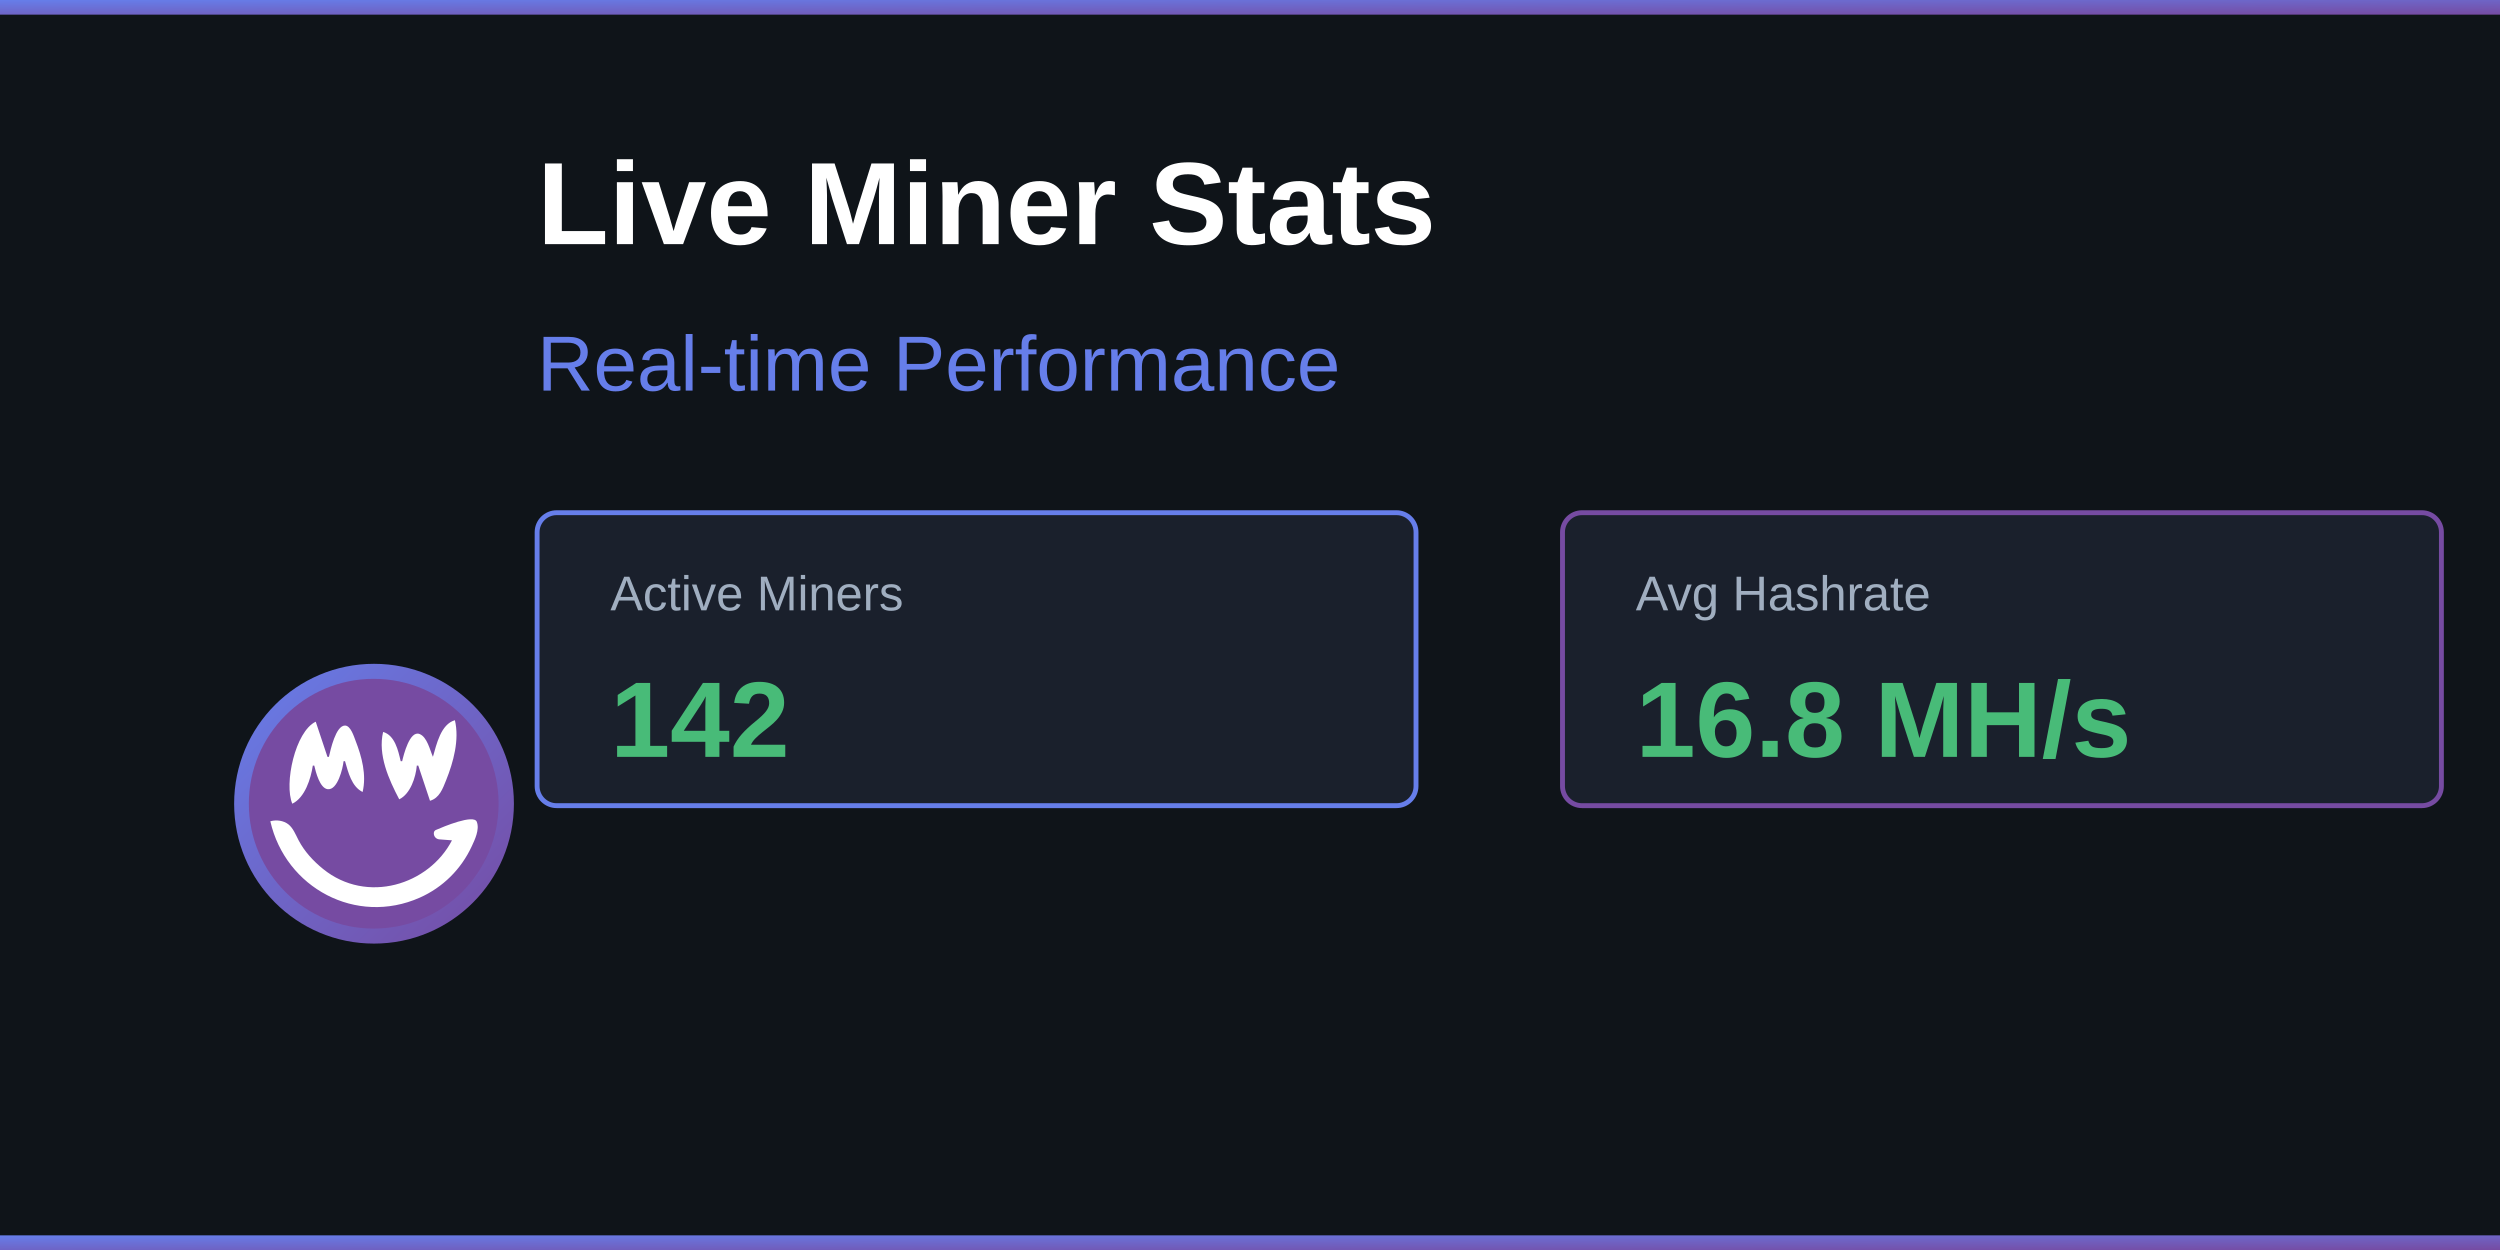
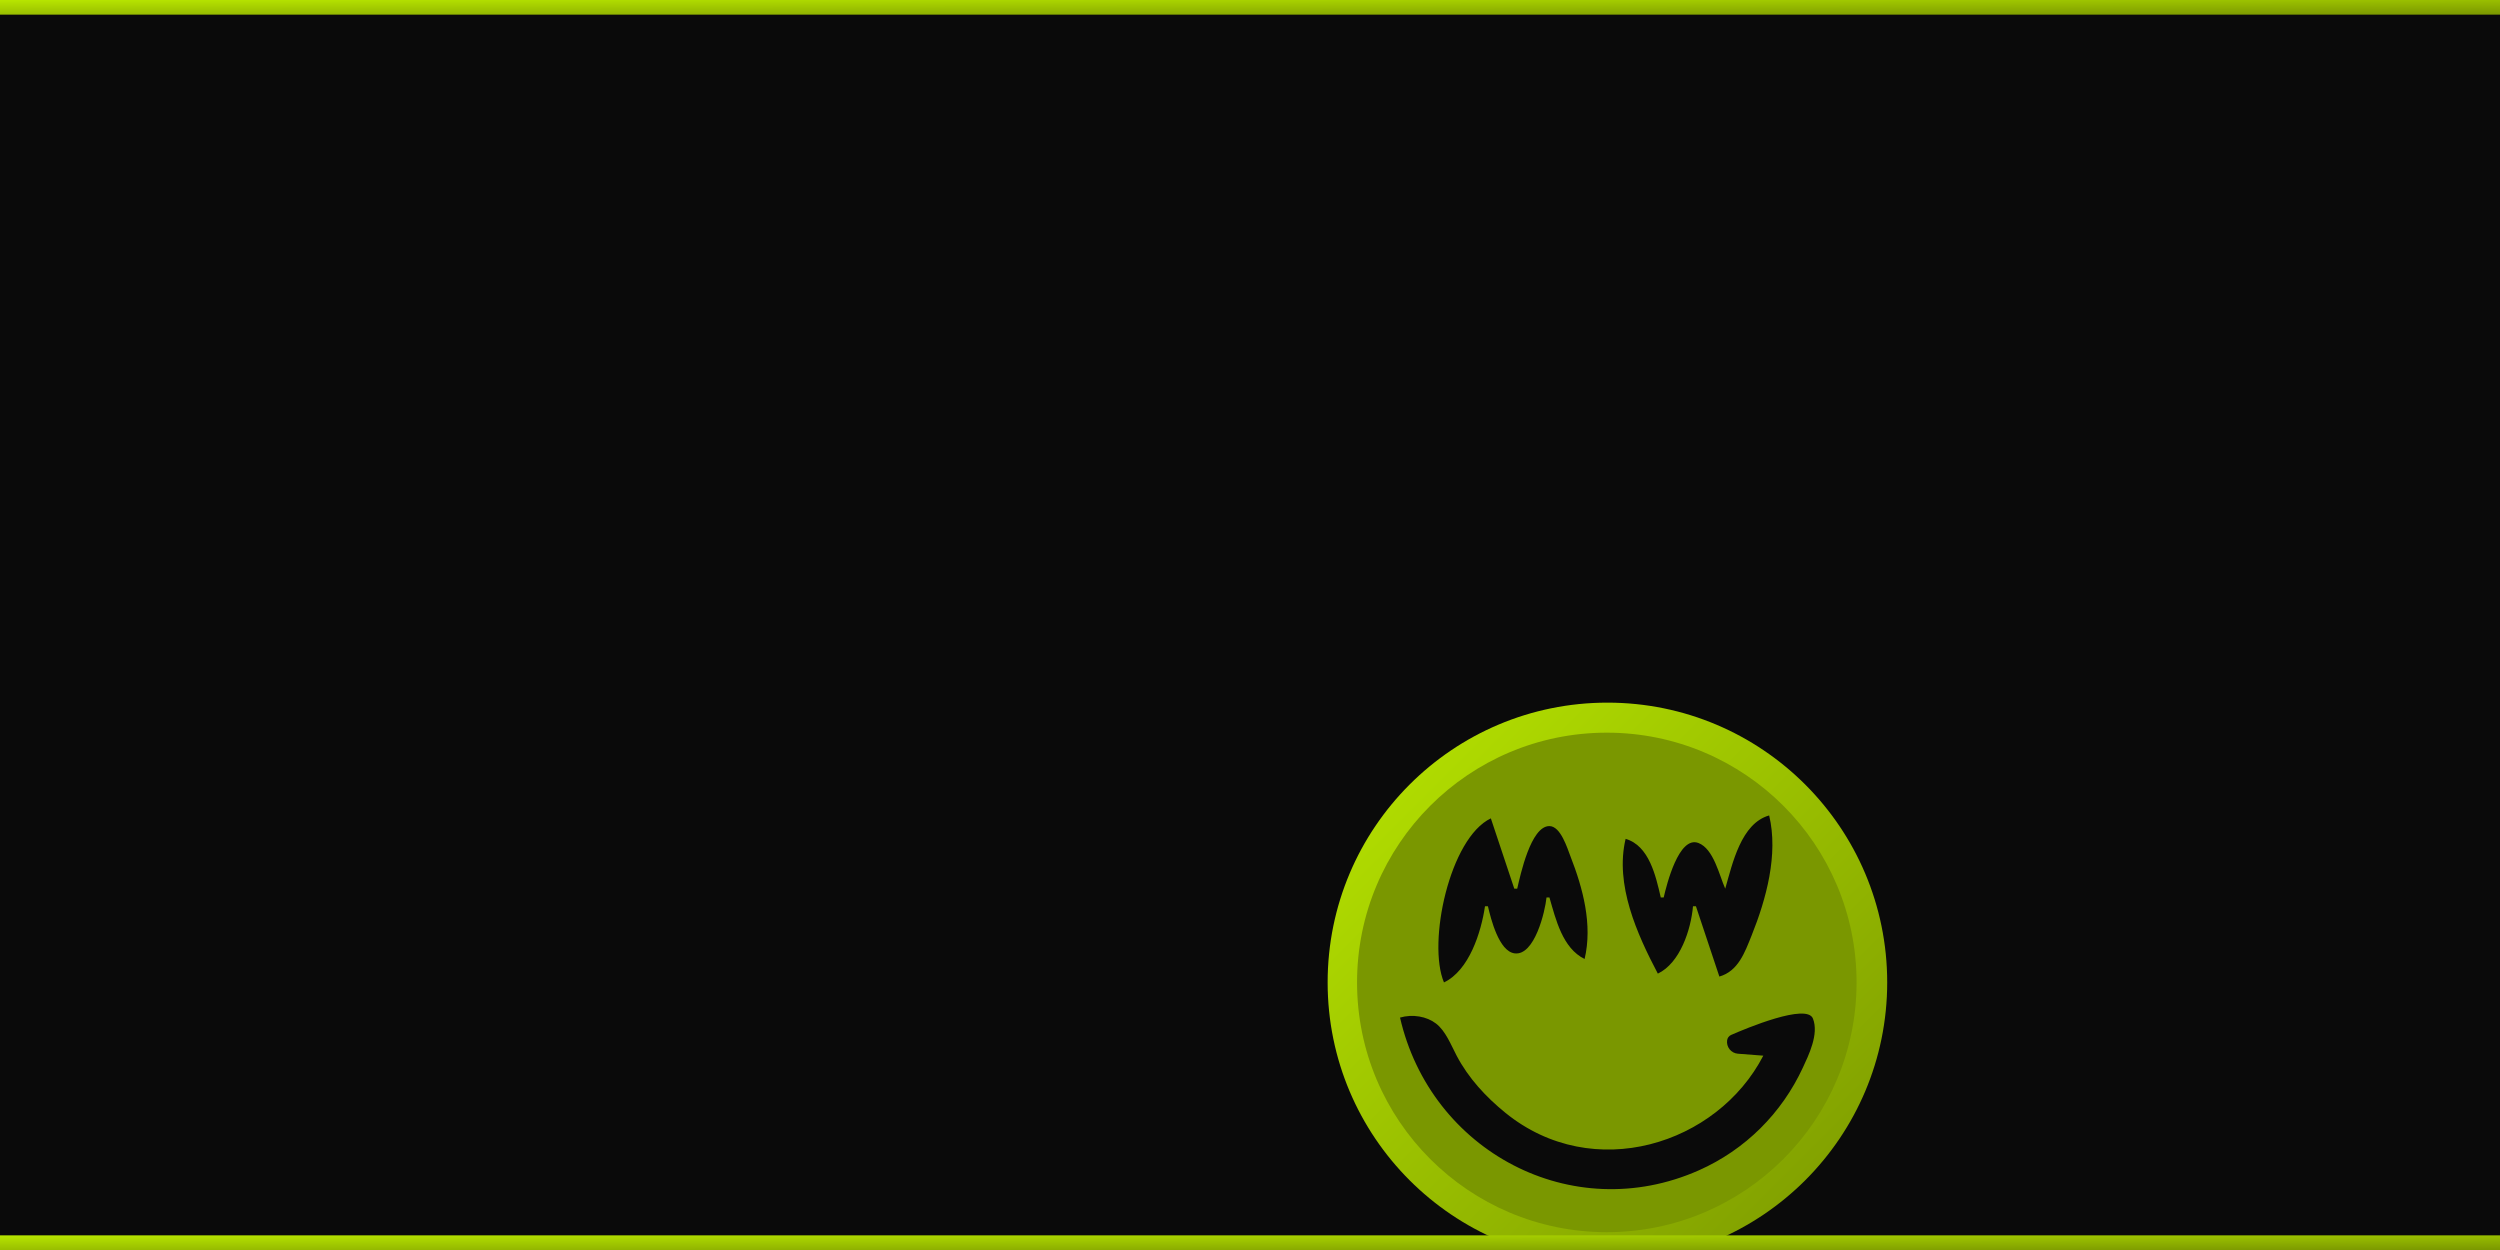
<svg xmlns="http://www.w3.org/2000/svg" viewBox="0 0 1024 512" version="1.1" xml:space="preserve" style="fill-rule:evenodd;clip-rule:evenodd;stroke-linejoin:round;stroke-miterlimit:1.414;">
  <defs>
-     <linearGradient id="twitterMinerGradient" x1="0%" y1="0%" x2="100%" y2="100%">
-       <stop offset="0%" style="stop-color:#667eea;stop-opacity:1" />
-       <stop offset="100%" style="stop-color:#764ba2;stop-opacity:1" />
+     <linearGradient id="twitterMinersAtomicGradient" x1="0%" y1="0%" x2="100%" y2="100%">
+       <stop offset="0%" style="stop-color:#b8e600;stop-opacity:1" />
+       <stop offset="100%" style="stop-color:#7a9700;stop-opacity:1" />
    </linearGradient>
  </defs>
-   <rect width="1024" height="512" style="fill:#0f1419;" />
-   <rect width="1024" height="6" style="fill:url(#twitterMinerGradient);" />
-   <g transform="translate(80, 256) scale(0.6)">
+   <rect width="1024" height="512" style="fill:#0a0a0a;" />
+   <rect width="1024" height="6" style="fill:url(#twitterMinersAtomicGradient);" />
+   <g transform="translate(512, 256) scale(1.2)">
    <g transform="matrix(1.03804,0,0,1.03804,-19.1739,-16.0598)">
-       <circle cx="136" cy="133" r="92" style="fill:url(#twitterMinerGradient);" />
+       <circle cx="136" cy="133" r="92" style="fill:url(#twitterMinersAtomicGradient);" />
    </g>
    <g transform="matrix(1.06897,0,0,1.06897,-29.7347,-25.25)">
-       <circle cx="141.75" cy="137.75" r="79.75" style="fill:#764ba2;" />
+       <circle cx="141.75" cy="137.75" r="79.75" style="fill:#7a9700;" />
    </g>
    <g transform="matrix(1,0,0,1,0.208873,-2)">
-       <path d="M162,92C159.966,87.434 158.071,78.413 152.855,76.407C146.14,73.825 141.989,90.729 141,95L140,95C138.307,87.682 136.035,77.31 128,75C124.28,90.624 131.886,107.479 139,121C146.596,117.37 150.297,106.002 151,98L152,98L160,122C166.436,120.15 168.675,113.781 170.999,108C175.988,95.592 180.174,80.332 177,67C167.395,69.72 164.473,83.455 162,92M66,124C74.595,119.896 78.685,106.906 80,98L81,98C82.017,102.293 84.736,113.368 90.1,114.079C96.934,114.983 100.517,99.819 101,95L102,95C104.179,102.529 106.475,112.32 114,116C116.776,104.34 113.452,91.905 109.188,81C108.092,78.196 105.841,70.636 101.975,70.636C95.641,70.636 92.08,87.332 91,92L90,92L82,68C67.928,74.72 60.284,110.453 66,124M51,136C61.443,181.551 109.612,207.374 153,188.138C168.791,181.137 181.317,168.663 188.539,153C190.405,148.953 194.07,141.628 191.933,136.318C189.805,131.029 169.166,139.671 164.009,141.928C163.285,142.25 162.774,142.918 162.655,143.702C162.655,143.702 162.655,143.702 162.655,143.702C162.486,144.811 162.786,145.941 163.485,146.82C164.183,147.699 165.216,148.247 166.335,148.333C170.116,148.624 175,149 175,149C159.313,179.365 116.899,192.791 87,168.532C80.308,163.103 74.338,156.652 70.32,149C68.377,145.3 66.575,140.568 63.272,138.029C60.099,135.589 55.285,134.753 51,136Z" style="fill:white;fill-rule:nonzero;" />
+       <path d="M162,92C159.966,87.434 158.071,78.413 152.855,76.407C146.14,73.825 141.989,90.729 141,95L140,95C138.307,87.682 136.035,77.31 128,75C124.28,90.624 131.886,107.479 139,121C146.596,117.37 150.297,106.002 151,98L152,98L160,122C166.436,120.15 168.675,113.781 170.999,108C175.988,95.592 180.174,80.332 177,67C167.395,69.72 164.473,83.455 162,92M66,124C74.595,119.896 78.685,106.906 80,98L81,98C82.017,102.293 84.736,113.368 90.1,114.079C96.934,114.983 100.517,99.819 101,95L102,95C104.179,102.529 106.475,112.32 114,116C116.776,104.34 113.452,91.905 109.188,81C108.092,78.196 105.841,70.636 101.975,70.636C95.641,70.636 92.08,87.332 91,92L90,92L82,68C67.928,74.72 60.284,110.453 66,124M51,136C61.443,181.551 109.612,207.374 153,188.138C168.791,181.137 181.317,168.663 188.539,153C190.405,148.953 194.07,141.628 191.933,136.318C189.805,131.029 169.166,139.671 164.009,141.928C163.285,142.25 162.774,142.918 162.655,143.702C162.655,143.702 162.655,143.702 162.655,143.702C162.486,144.811 162.786,145.941 163.485,146.82C164.183,147.699 165.216,148.247 166.335,148.333C170.116,148.624 175,149 175,149C159.313,179.365 116.899,192.791 87,168.532C80.308,163.103 74.338,156.652 70.32,149C68.377,145.3 66.575,140.568 63.272,138.029C60.099,135.589 55.285,134.753 51,136Z" style="fill:#0a0a0a;fill-rule:nonzero;" />
    </g>
  </g>
-   <text x="220" y="100" font-family="Arial, sans-serif" font-size="48" font-weight="bold" style="fill:white;">Live Miner Stats</text>
-   <text x="220" y="160" font-family="Arial, sans-serif" font-size="32" style="fill:#667eea;">Real-time Performance</text>
-   <g>
-     <rect x="220" y="210" width="360" height="120" rx="8" style="fill:#1a202c;stroke:#667eea;stroke-width:2;" />
-     <text x="250" y="250" font-family="Arial, sans-serif" font-size="20" style="fill:#a0aec0;">Active Miners</text>
-     <text x="250" y="310" font-family="Arial, sans-serif" font-size="44" font-weight="bold" style="fill:#48bb78;">142</text>
-     <rect x="640" y="210" width="360" height="120" rx="8" style="fill:#1a202c;stroke:#764ba2;stroke-width:2;" />
-     <text x="670" y="250" font-family="Arial, sans-serif" font-size="20" style="fill:#a0aec0;">Avg Hashrate</text>
-     <text x="670" y="310" font-family="Arial, sans-serif" font-size="44" font-weight="bold" style="fill:#48bb78;">16.8 MH/s</text>
-   </g>
-   <rect y="506" width="1024" height="6" style="fill:url(#twitterMinerGradient);" />
+   <rect y="506" width="1024" height="6" style="fill:url(#twitterMinersAtomicGradient);" />
</svg>
